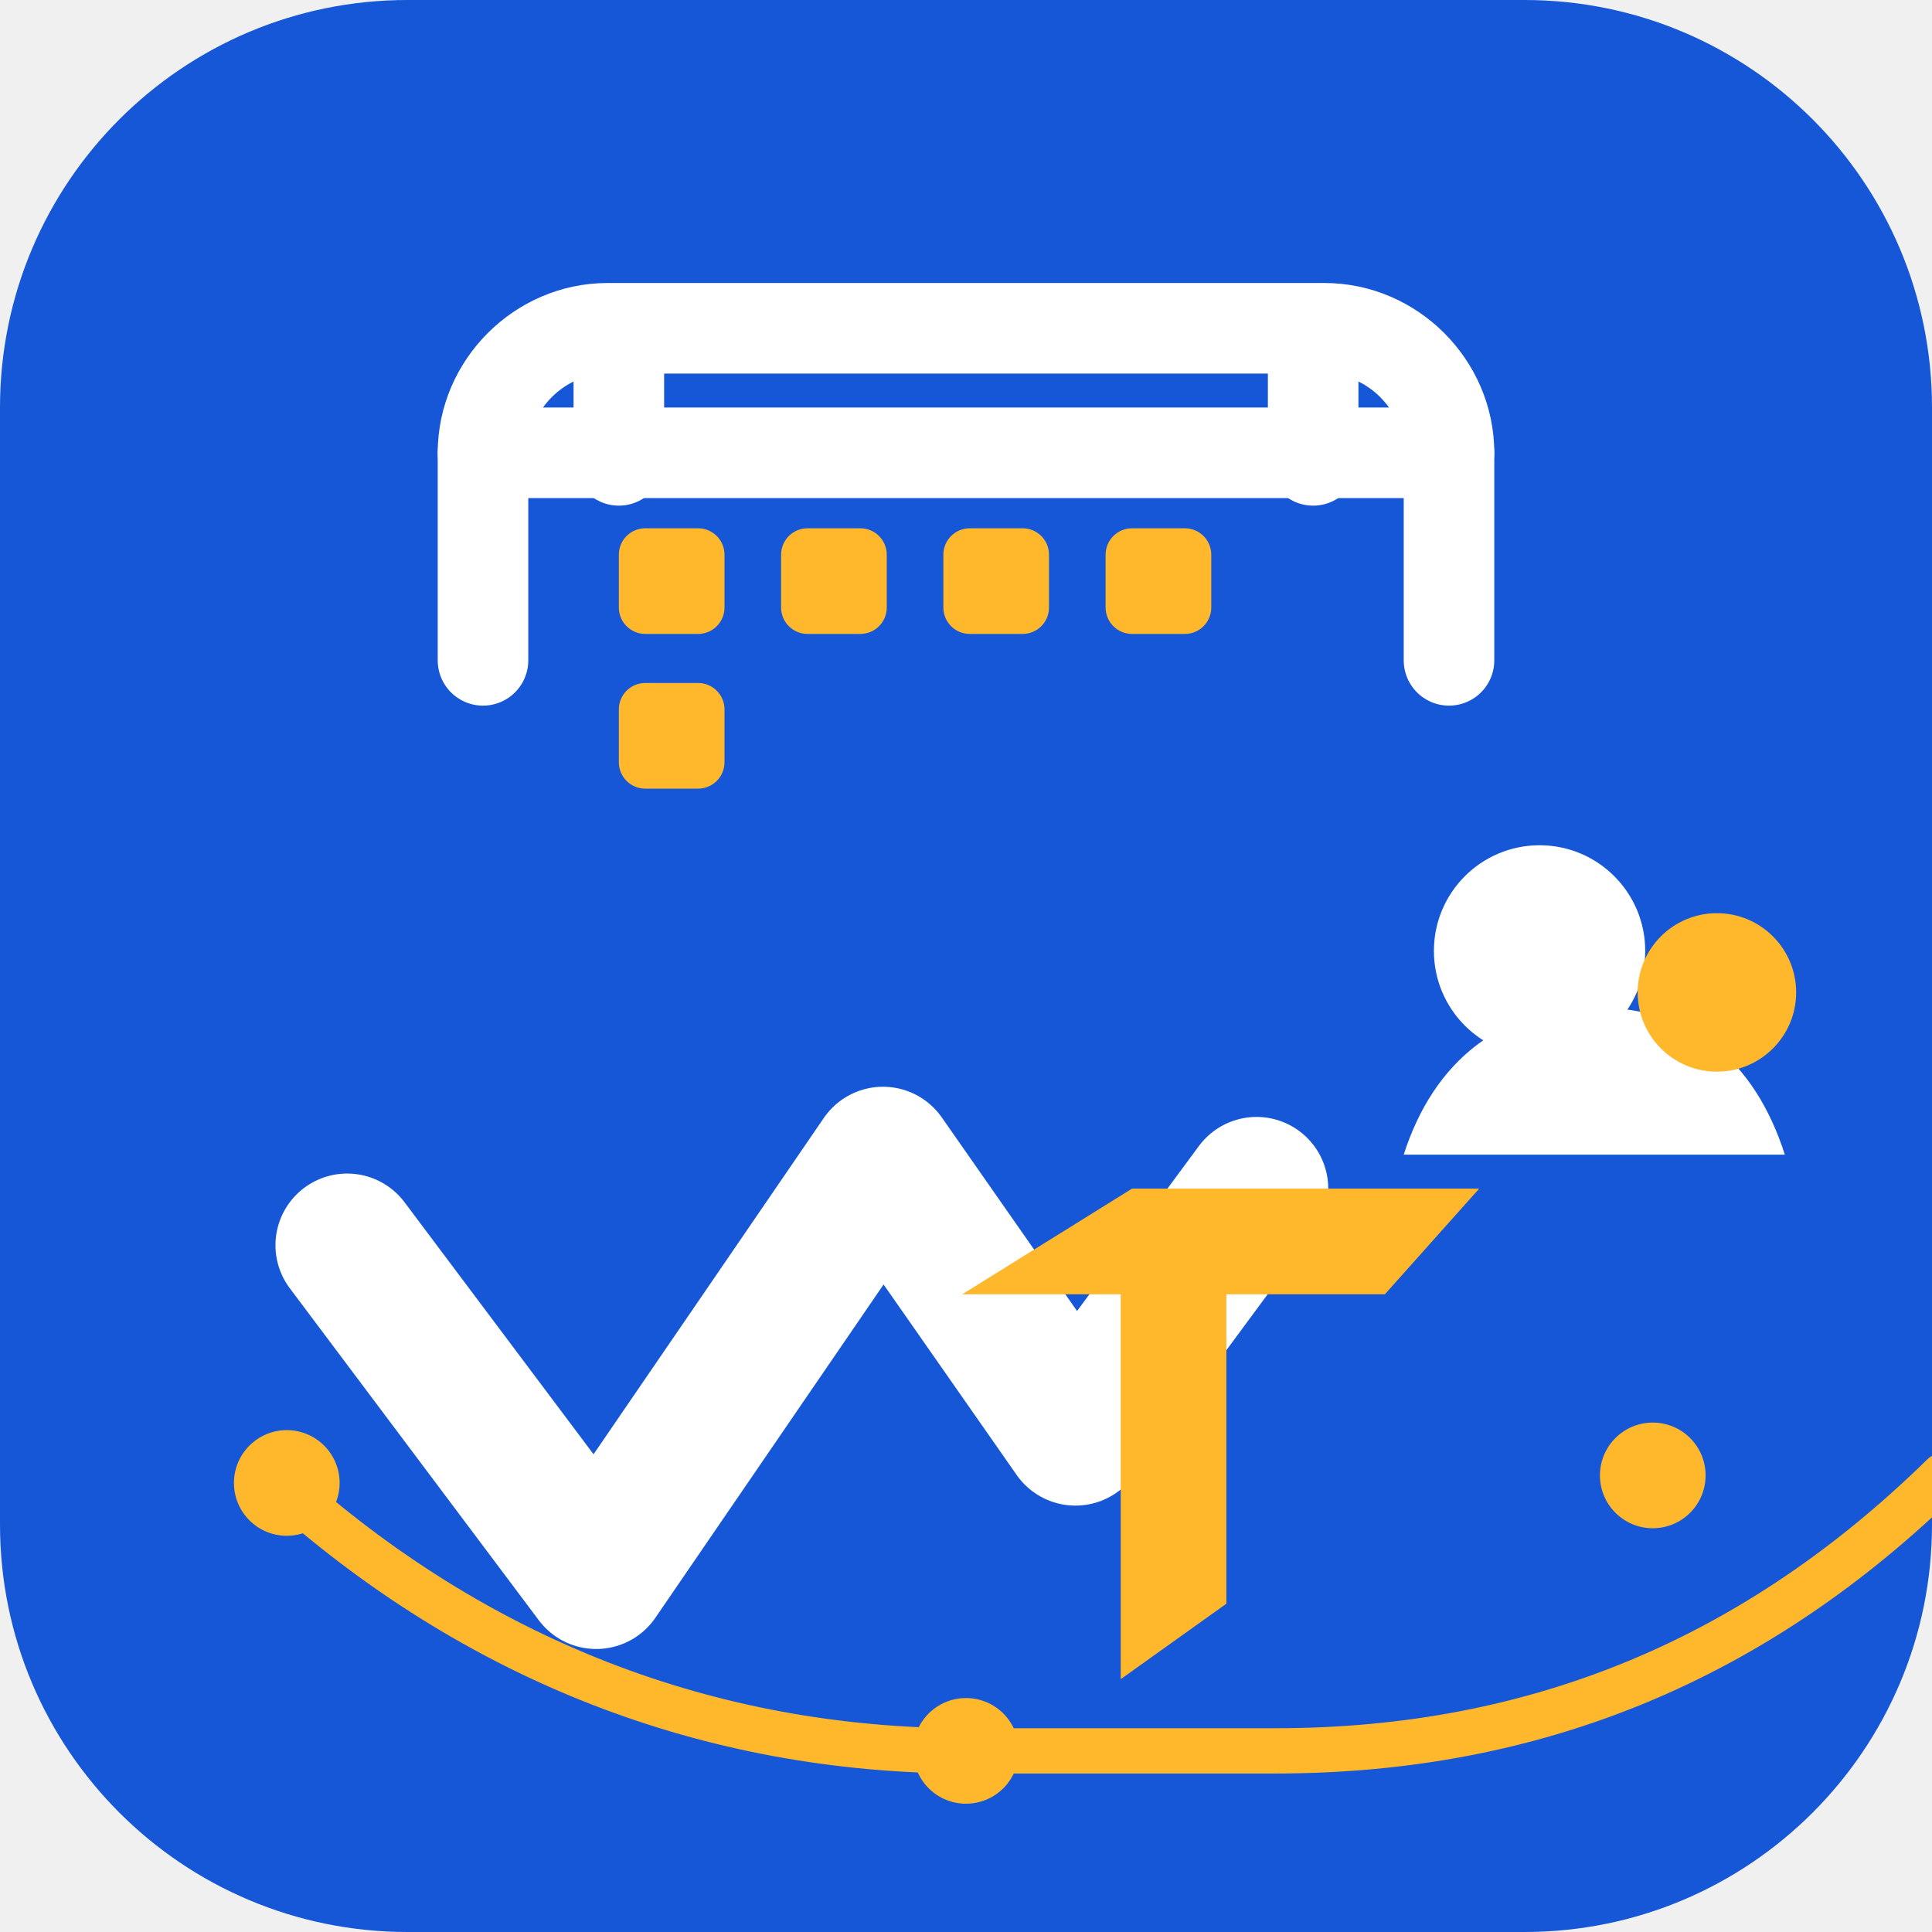
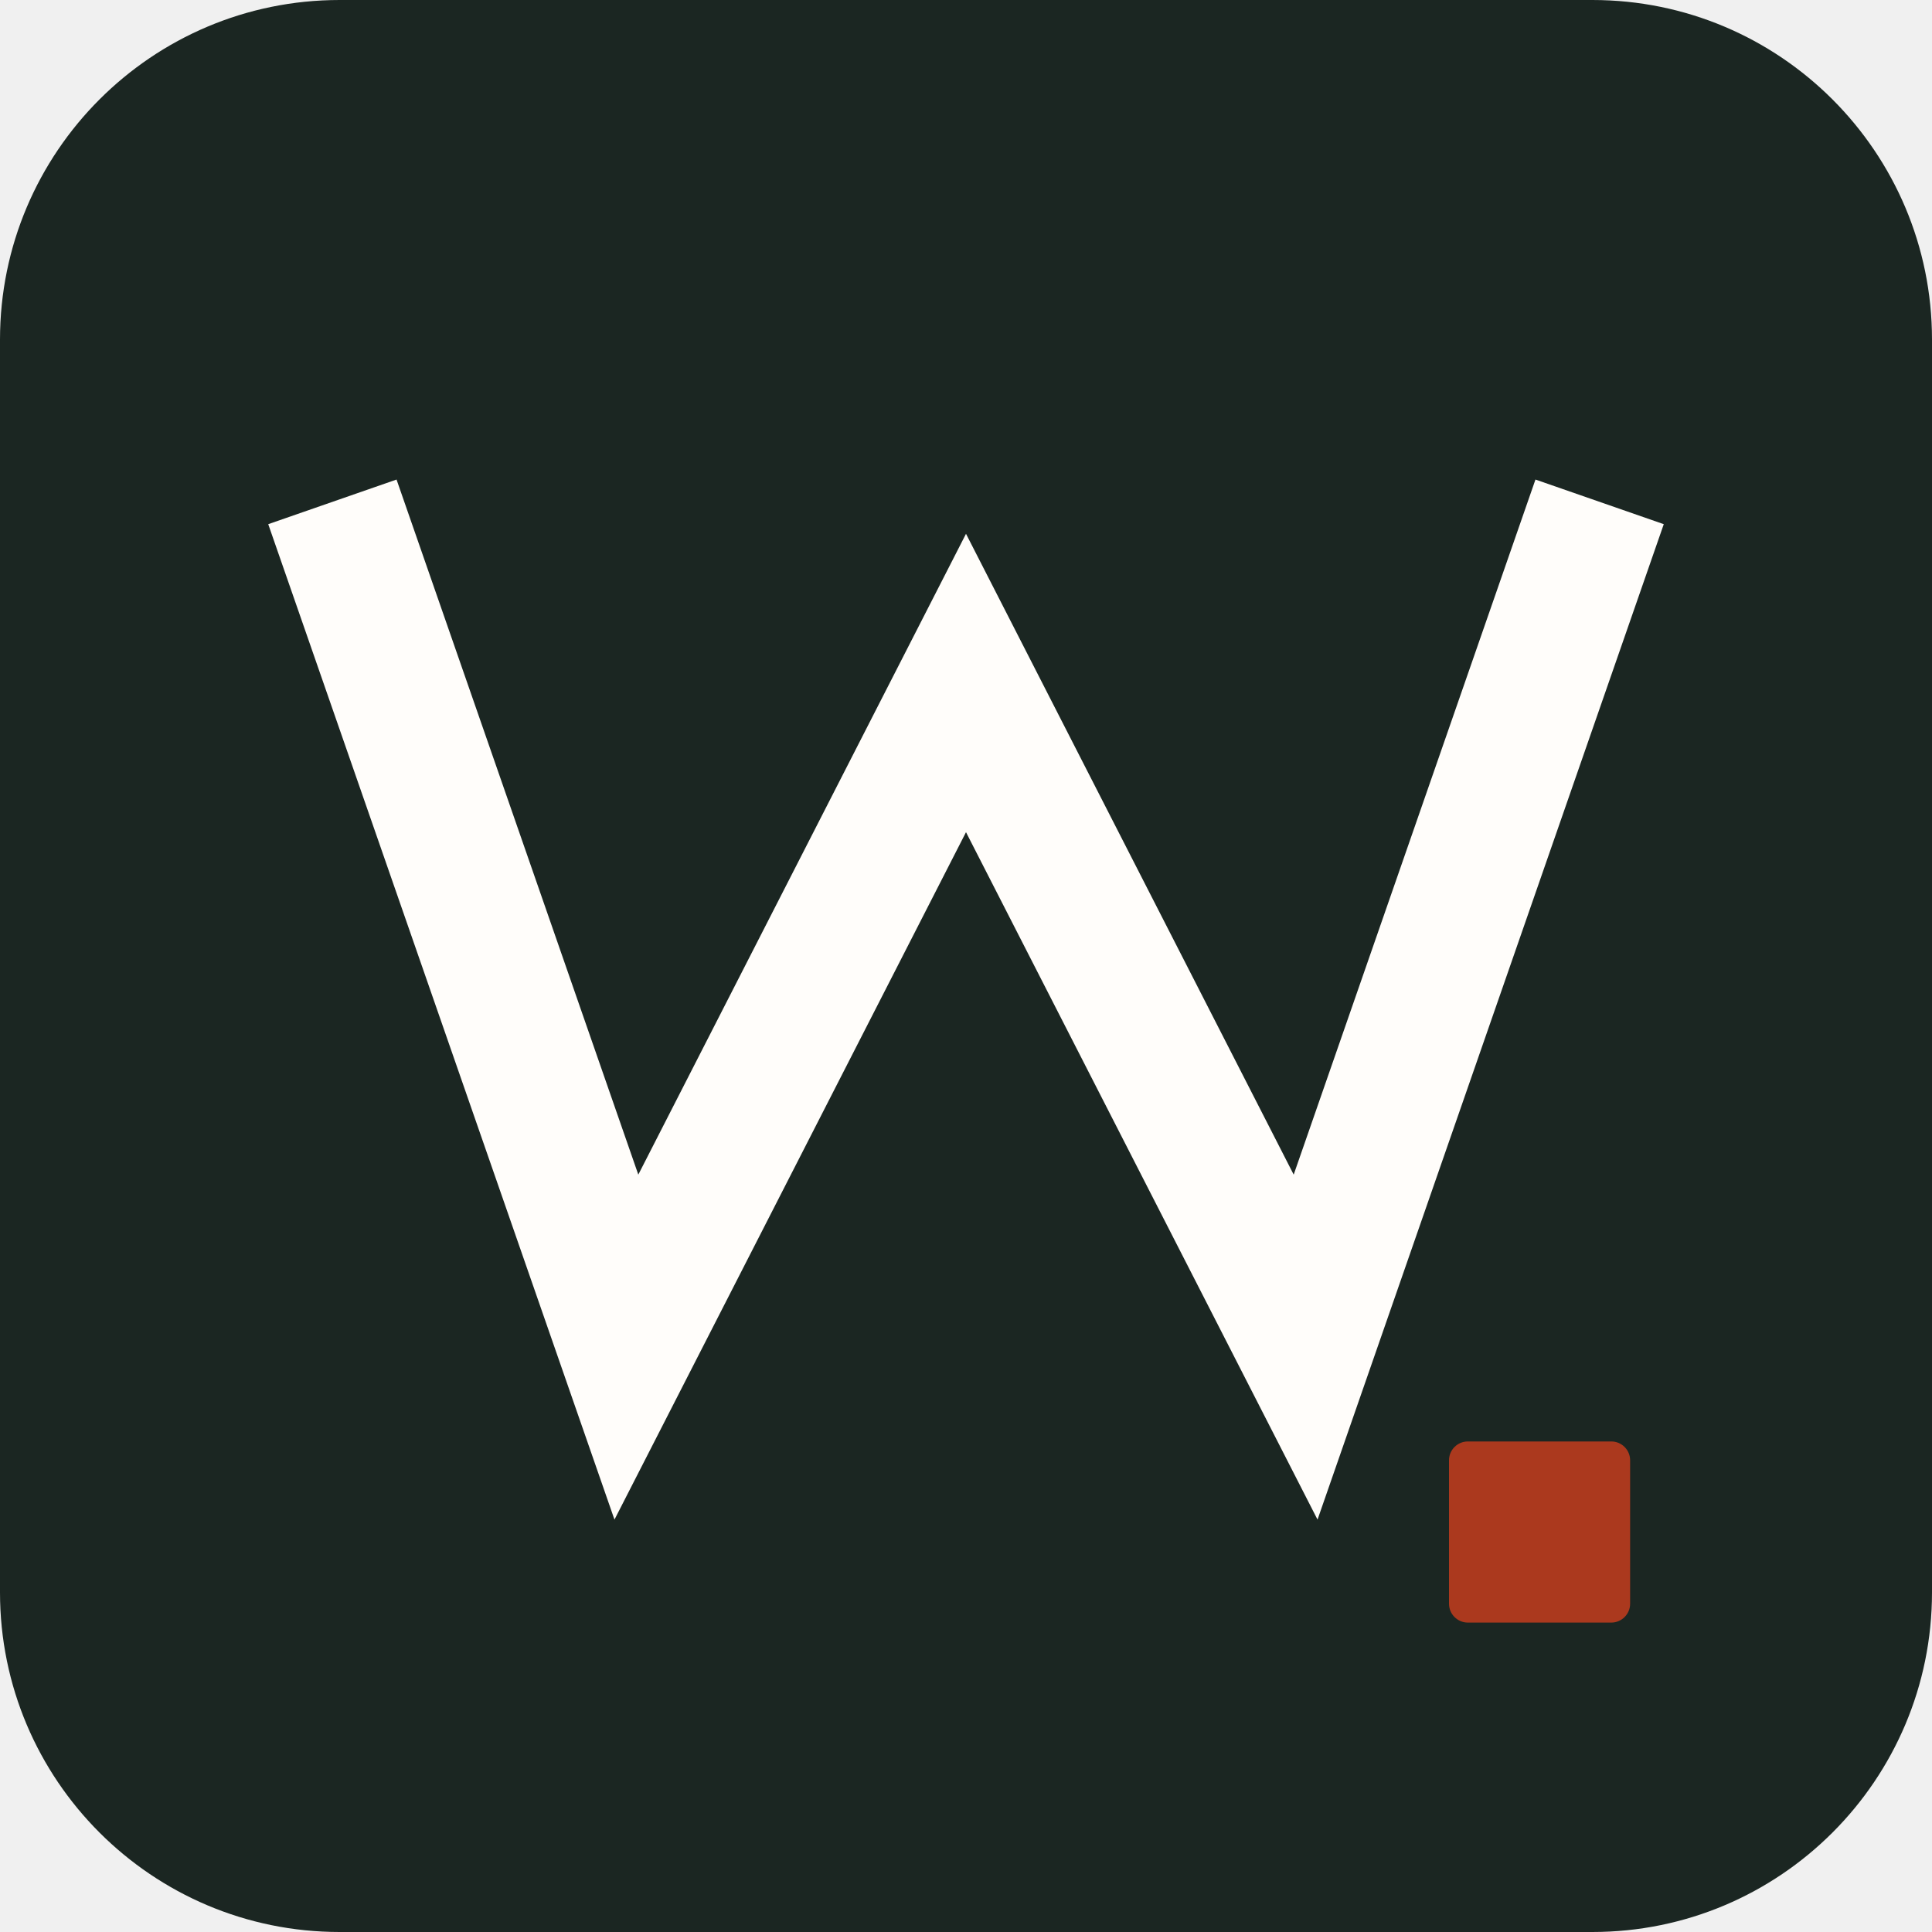
- <svg xmlns="http://www.w3.org/2000/svg" viewBox="0 0 512 512">
-   <rect width="512" height="512" rx="108" fill="#1557D6" />
-   <path d="M128 175V120c0-18 15-33 33-33h190c18 0 33 15 33 33v55" fill="none" stroke="#fff" stroke-width="24" stroke-linecap="round" />
-   <path d="M128 120h256" stroke="#fff" stroke-width="24" stroke-linecap="round" />
-   <path d="M164 122v-28M348 122V94" stroke="#fff" stroke-width="24" stroke-linecap="round" />
-   <g fill="#FFB72B">
-     <rect x="164" y="140" width="28" height="28" rx="7" />
-     <rect x="207" y="140" width="28" height="28" rx="7" />
-     <rect x="250" y="140" width="28" height="28" rx="7" />
-     <rect x="293" y="140" width="28" height="28" rx="7" />
-     <rect x="164" y="181" width="28" height="28" rx="7" />
-   </g>
-   <path d="M92 330l66 88 76-111 51 73 48-65" fill="none" stroke="#fff" stroke-width="38" stroke-linecap="round" stroke-linejoin="round" />
-   <path d="M300 315h92l-25 28h-42v82l-28 20v-102h-42z" fill="#FFB72B" />
-   <circle cx="408" cy="252" r="28" fill="#fff" />
-   <path d="M372 306c8-25 26-39 51-39 25 0 42 14 50 39" fill="#fff" />
-   <circle cx="455" cy="263" r="21" fill="#FFB72B" />
-   <path d="M74 393c52 47 114 71 182 71h82c70 0 128-25 177-73" fill="none" stroke="#FFB72B" stroke-width="12" stroke-linecap="round" />
-   <circle cx="76" cy="393" r="14" fill="#FFB72B" />
-   <circle cx="256" cy="464" r="14" fill="#FFB72B" />
-   <circle cx="438" cy="391" r="14" fill="#FFB72B" />
+ <svg xmlns="http://www.w3.org/2000/svg" viewBox="0 0 512 512" role="img" aria-labelledby="wt-logo-title">
+   <rect width="512" height="512" rx="90" fill="#1b2622" />
+   <path d="M94 150 166 357 256 181 346 357 418 150" fill="none" stroke="#fffdfa" stroke-width="36" stroke-linecap="square" stroke-linejoin="miter" />
+   <rect x="384" y="382" width="48" height="48" rx="5" fill="#ab391e" />
</svg>
